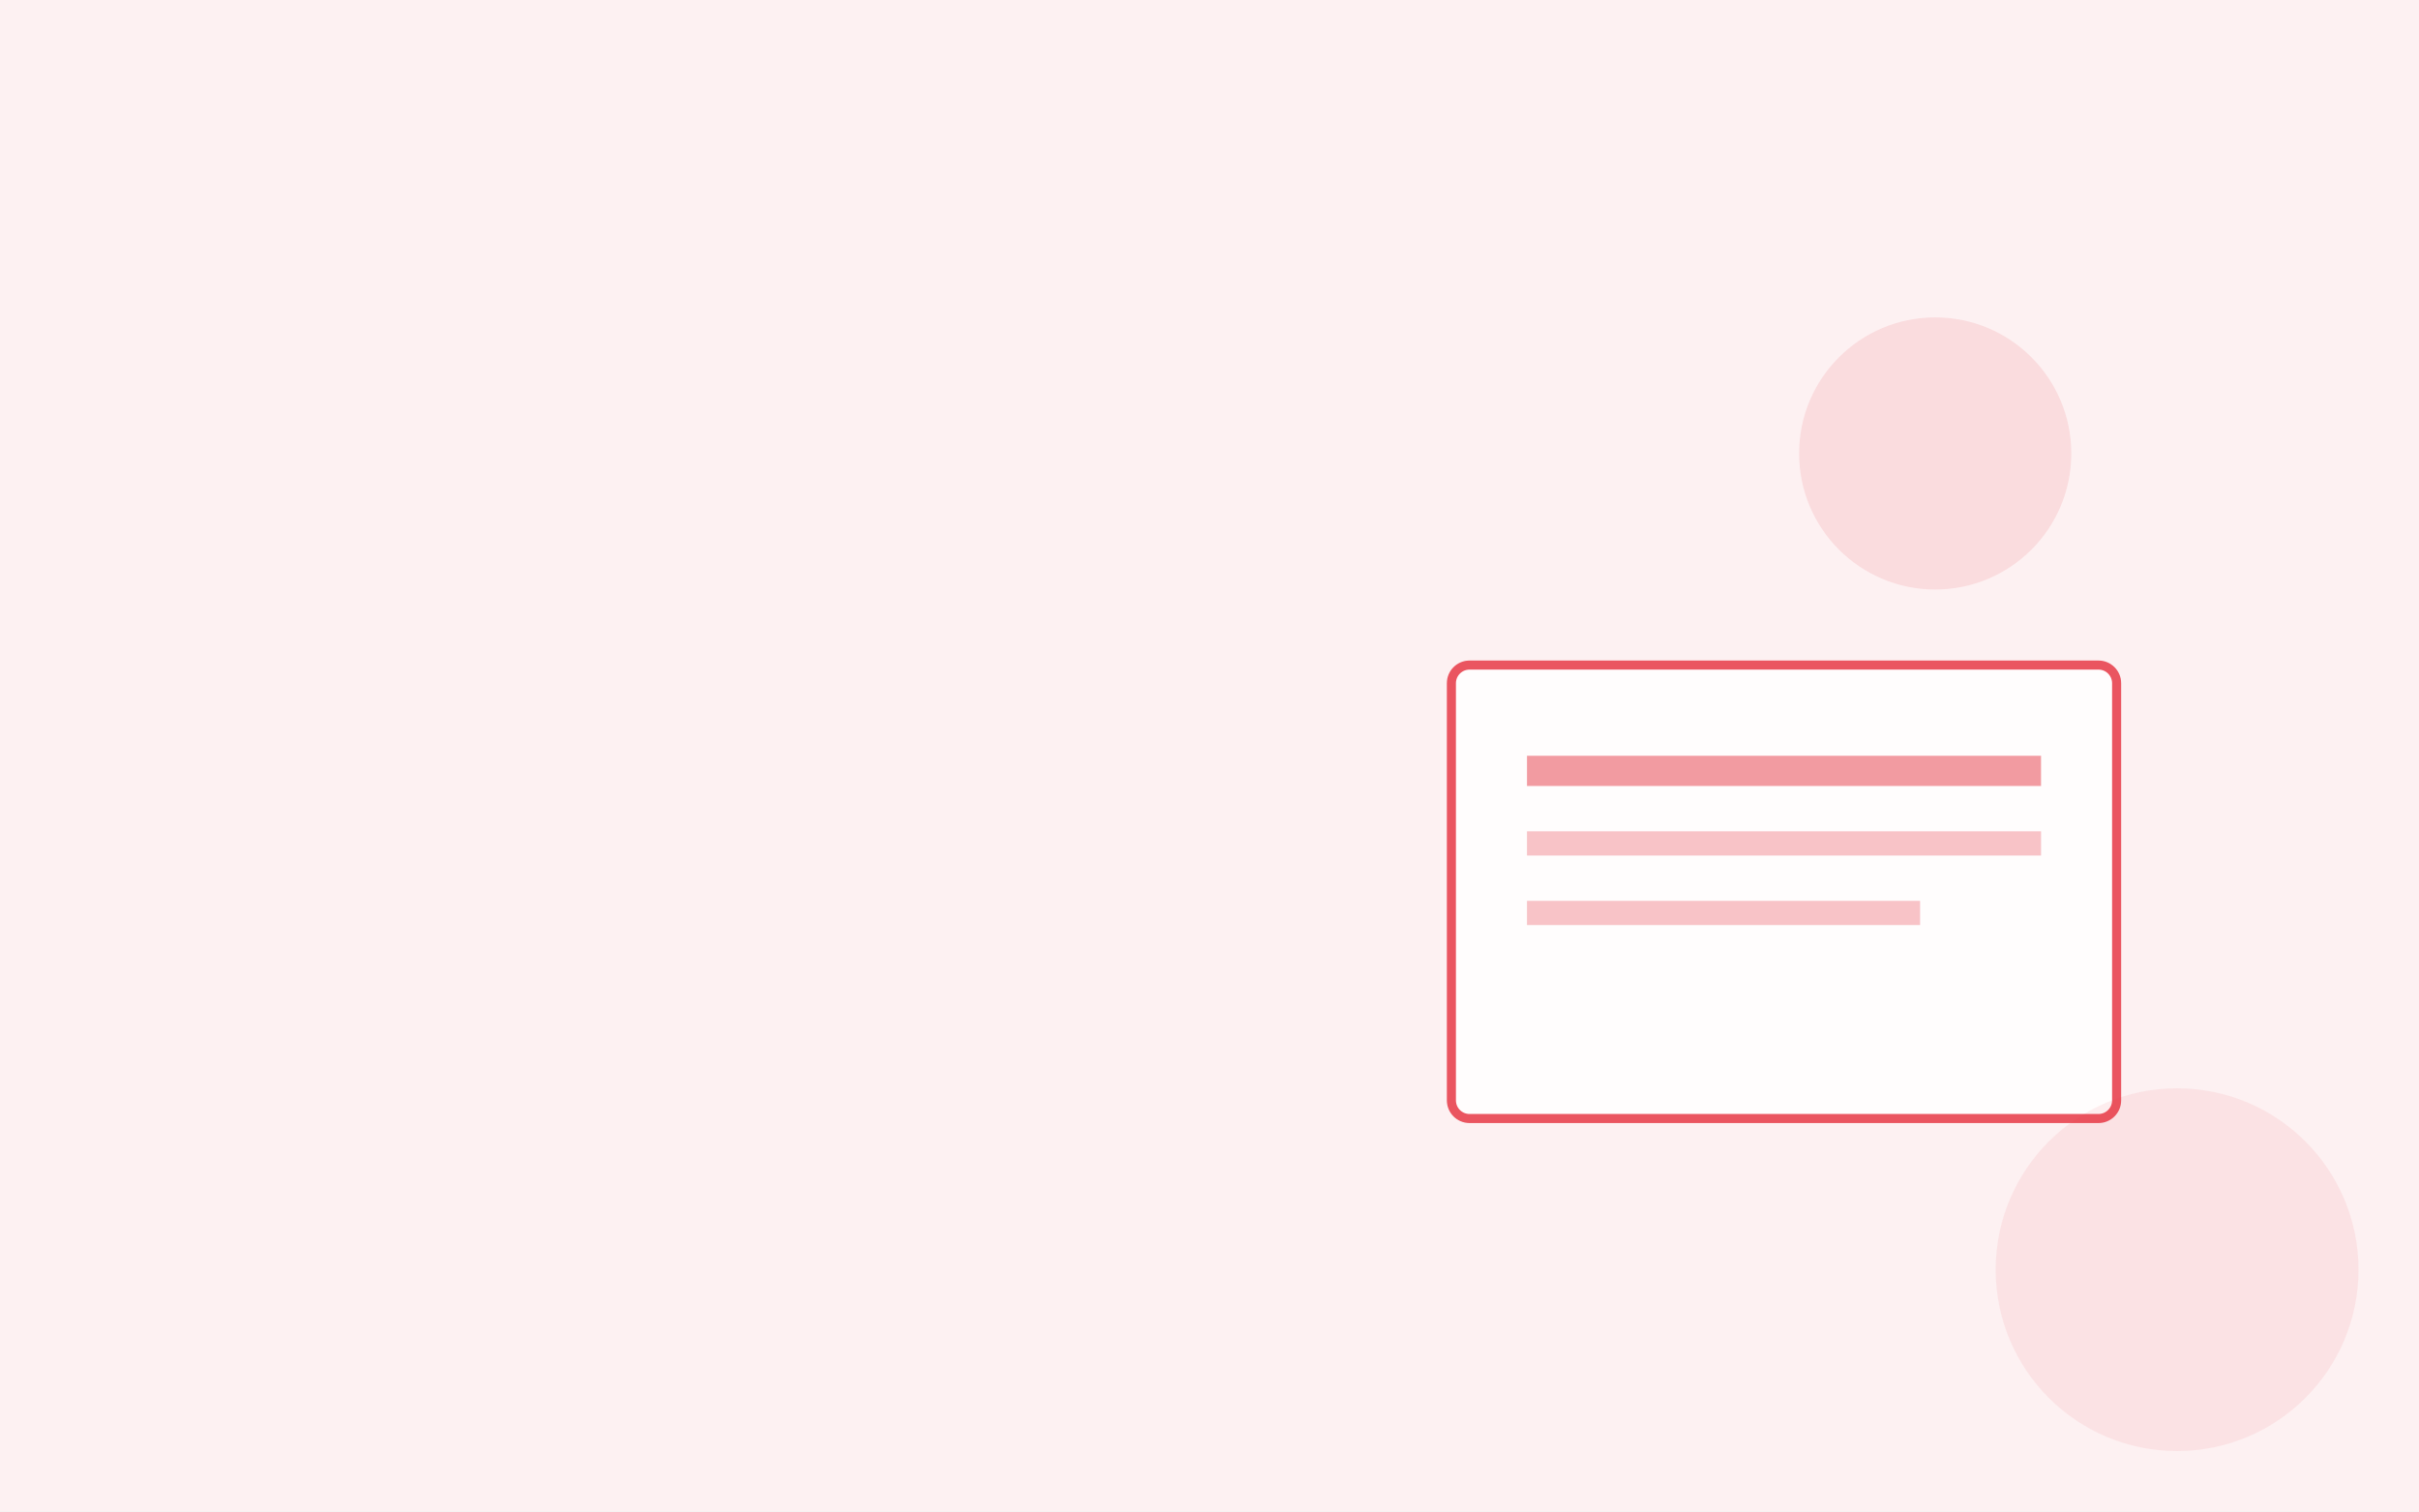
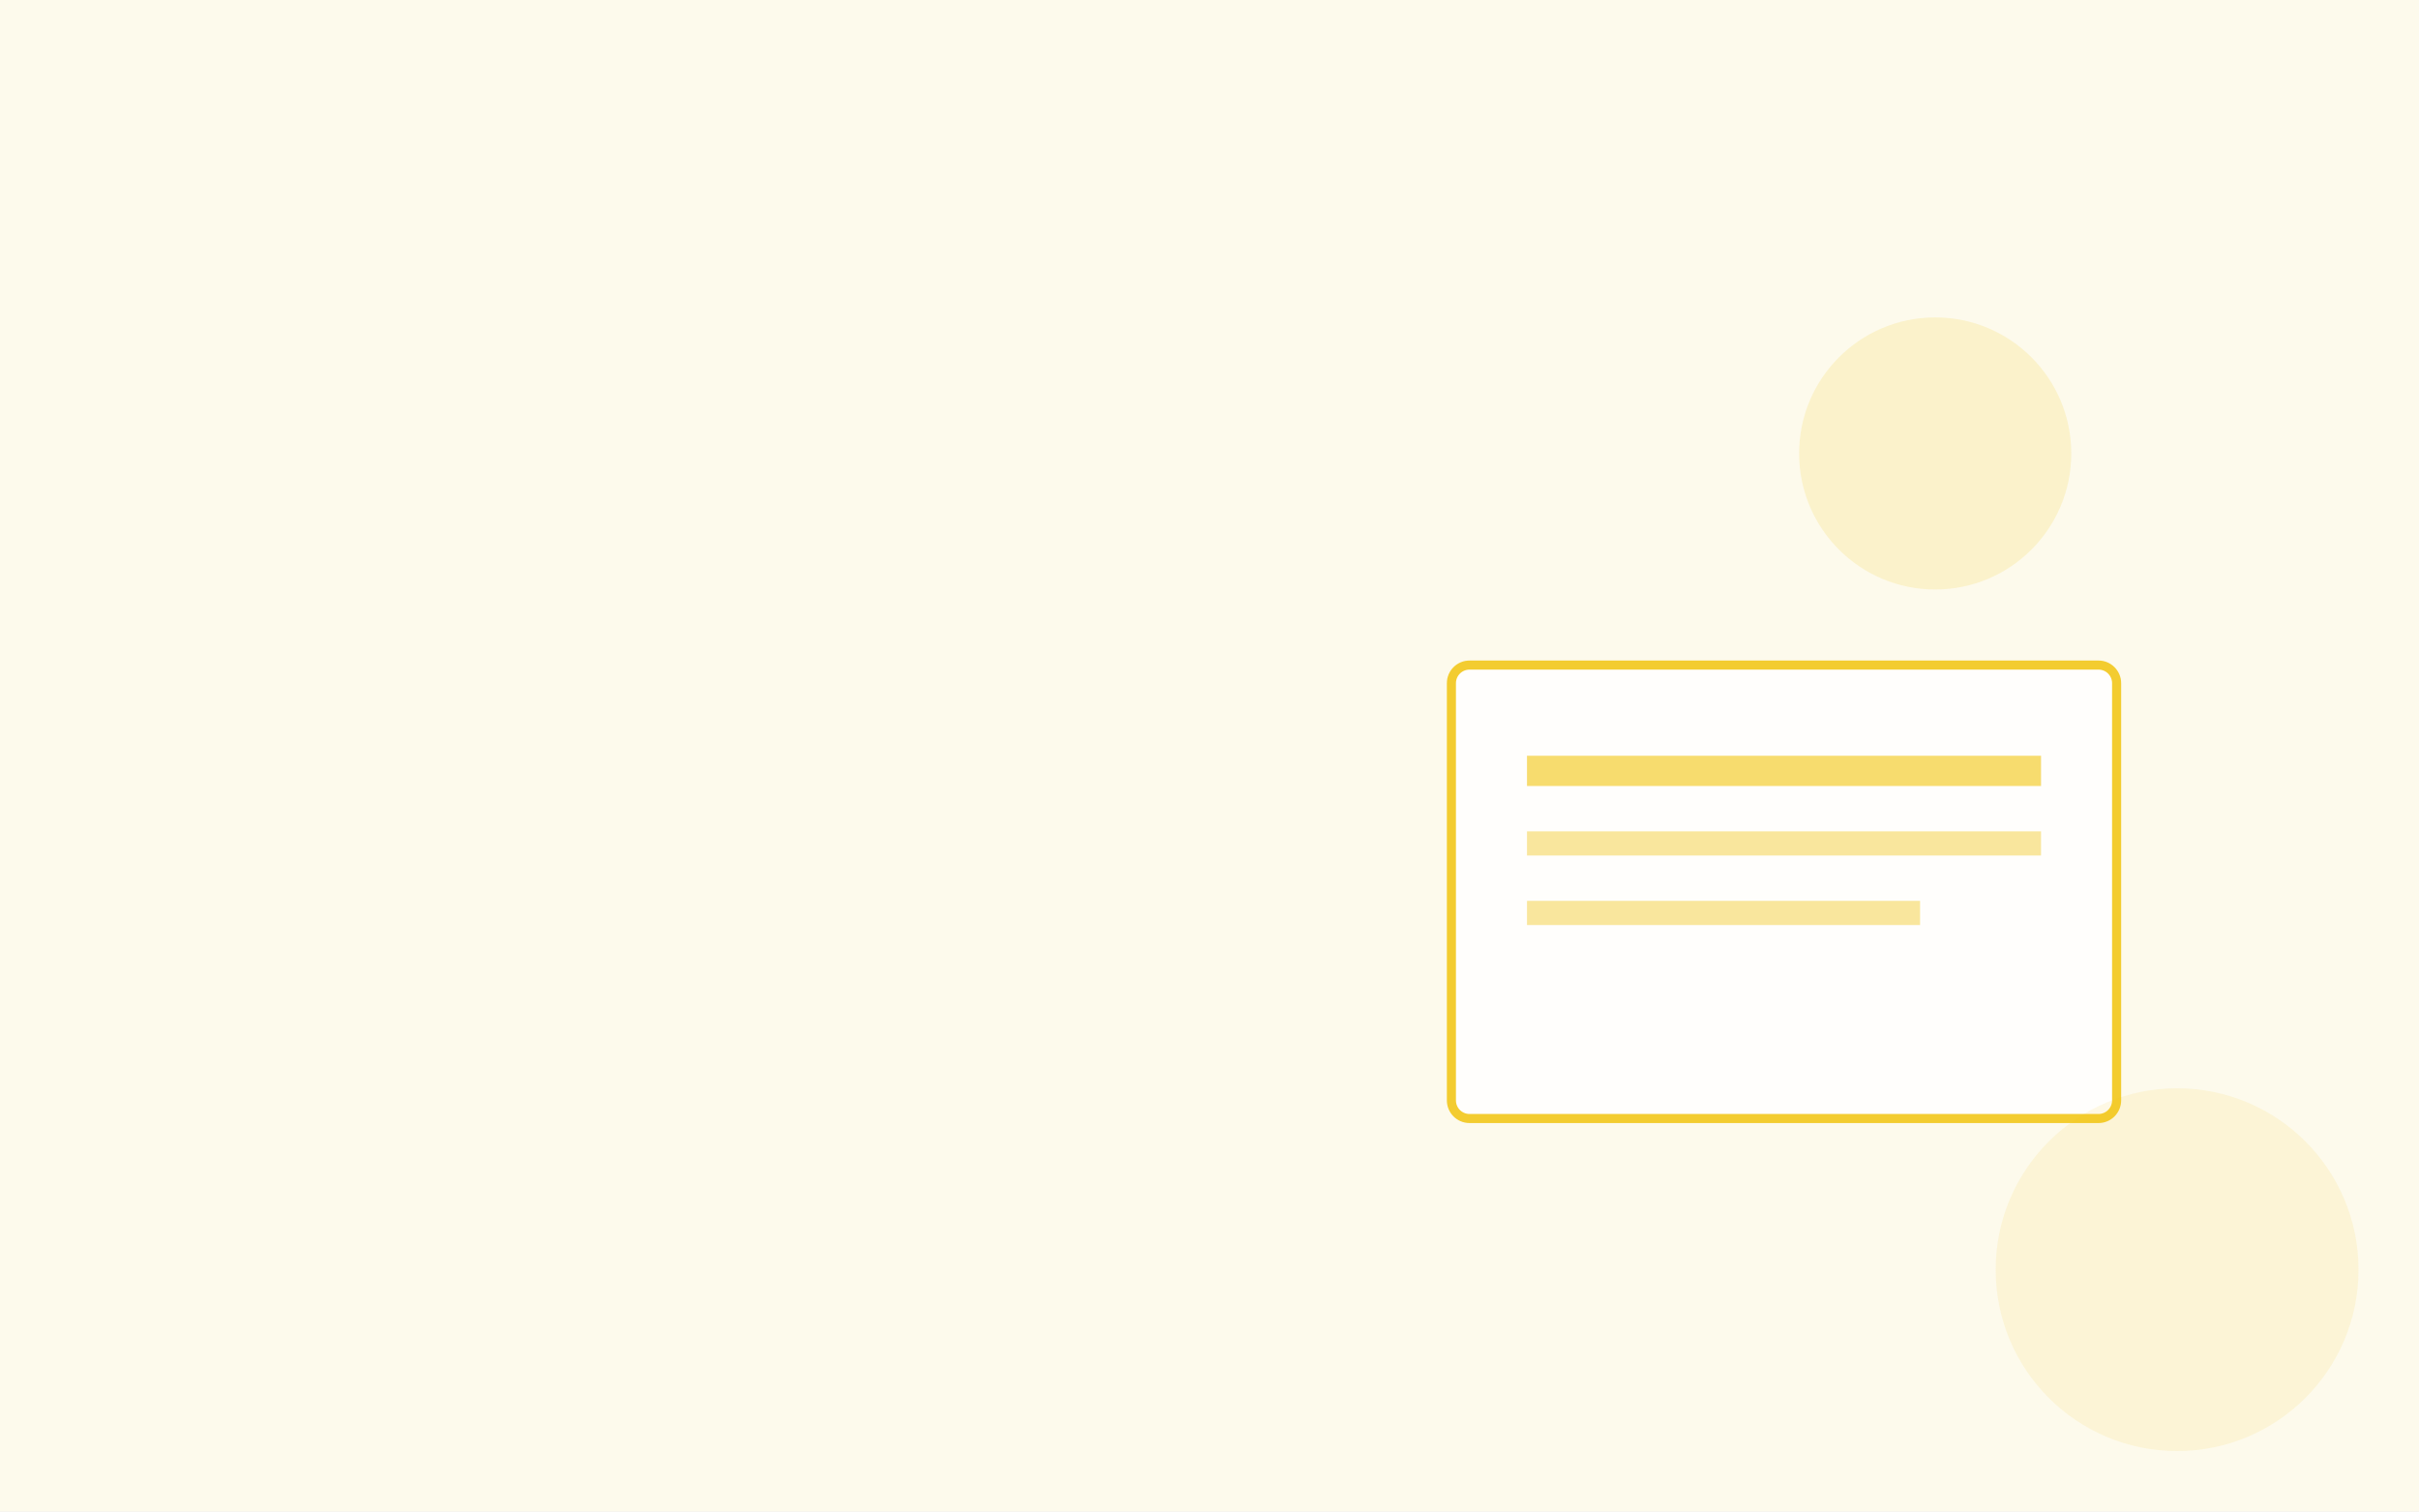
<svg xmlns="http://www.w3.org/2000/svg" width="800" height="500" viewBox="0 0 800 500">
-   <rect width="800" height="500" fill="#fdf1f2" />
-   <rect x="480" y="220" width="220" height="150" rx="6" fill="#ffffff" stroke="#e63946" stroke-width="3" opacity="0.85" />
-   <rect x="505" y="250" width="170" height="10" fill="#e63946" opacity="0.5" />
-   <rect x="505" y="275" width="170" height="8" fill="#e63946" opacity="0.3" />
-   <rect x="505" y="298" width="130" height="8" fill="#e63946" opacity="0.3" />
-   <circle cx="640" cy="150" r="45" fill="#e63946" opacity="0.12" />
-   <circle cx="720" cy="420" r="60" fill="#e63946" opacity="0.08" />
+   <rect width="800" height="500" fill="#fdfaec" />
+   <rect x="480" y="220" width="220" height="150" rx="6" fill="#ffffff" stroke="#f1c40f" stroke-width="3" opacity="0.85" />
+   <rect x="505" y="250" width="170" height="10" fill="#f1c40f" opacity="0.6" />
+   <rect x="505" y="275" width="170" height="8" fill="#f1c40f" opacity="0.4" />
+   <rect x="505" y="298" width="130" height="8" fill="#f1c40f" opacity="0.4" />
+   <circle cx="640" cy="150" r="45" fill="#f1c40f" opacity="0.15" />
+   <circle cx="720" cy="420" r="60" fill="#f1c40f" opacity="0.1" />
</svg>
